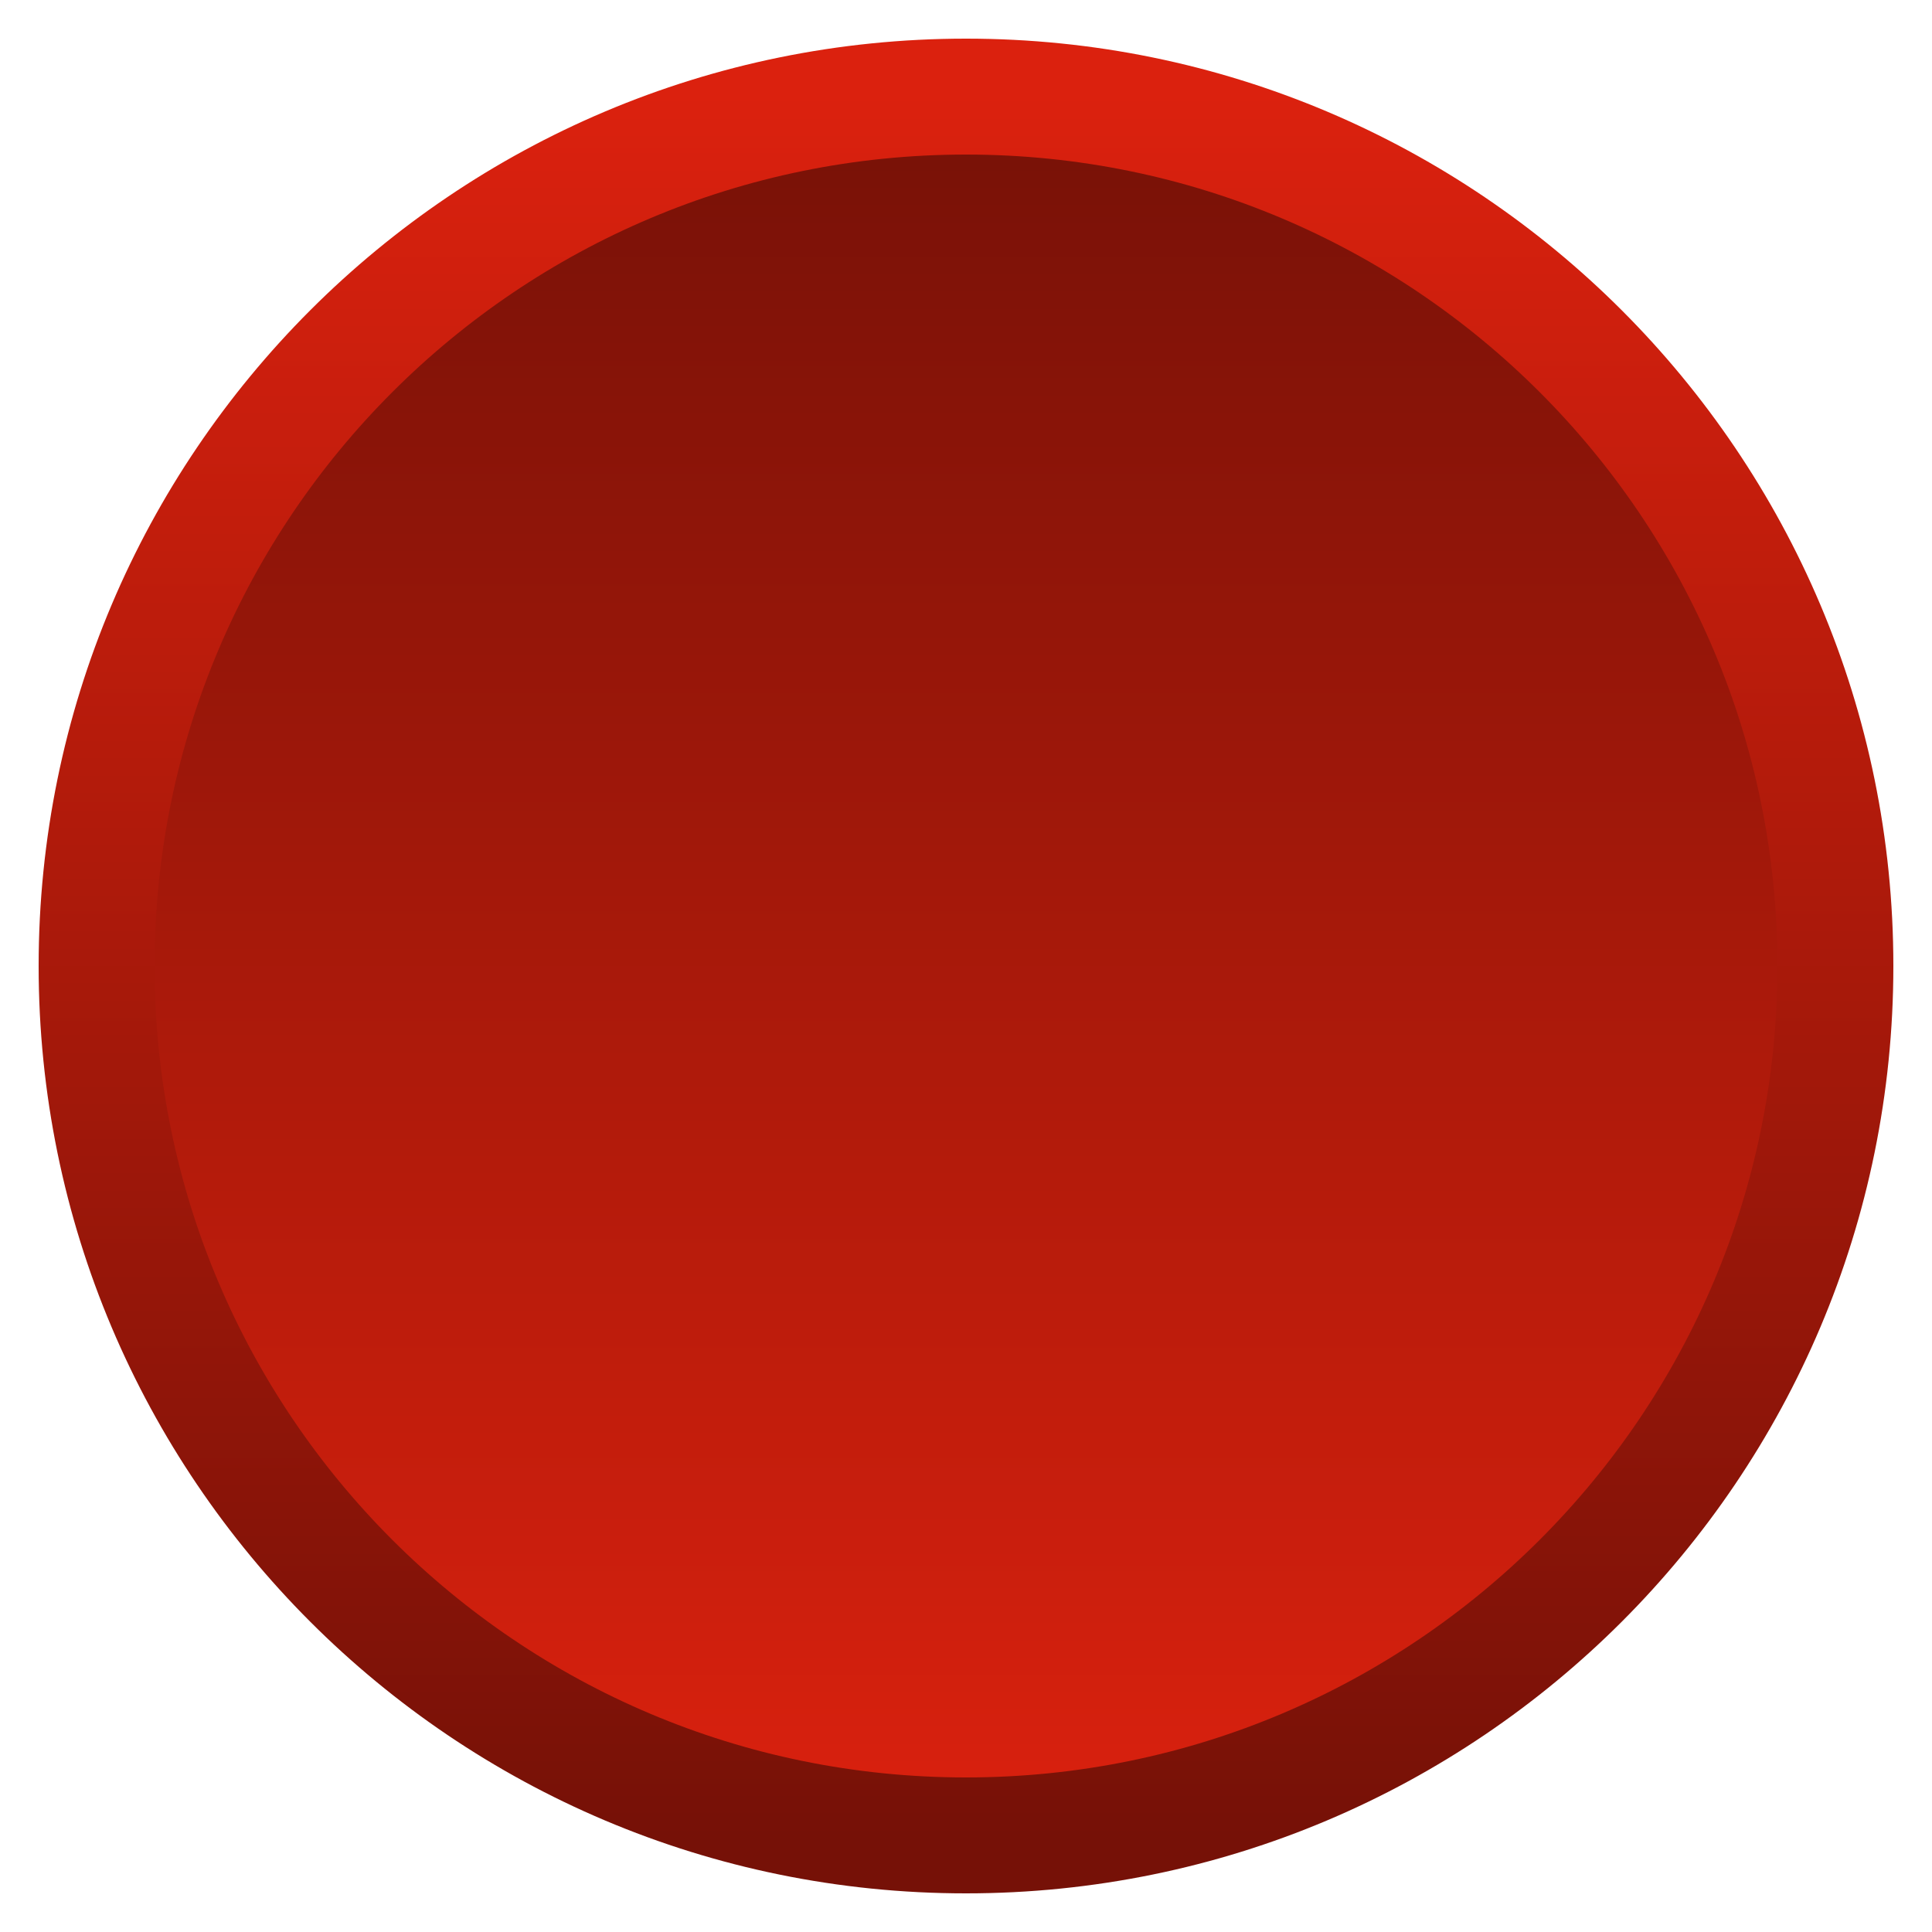
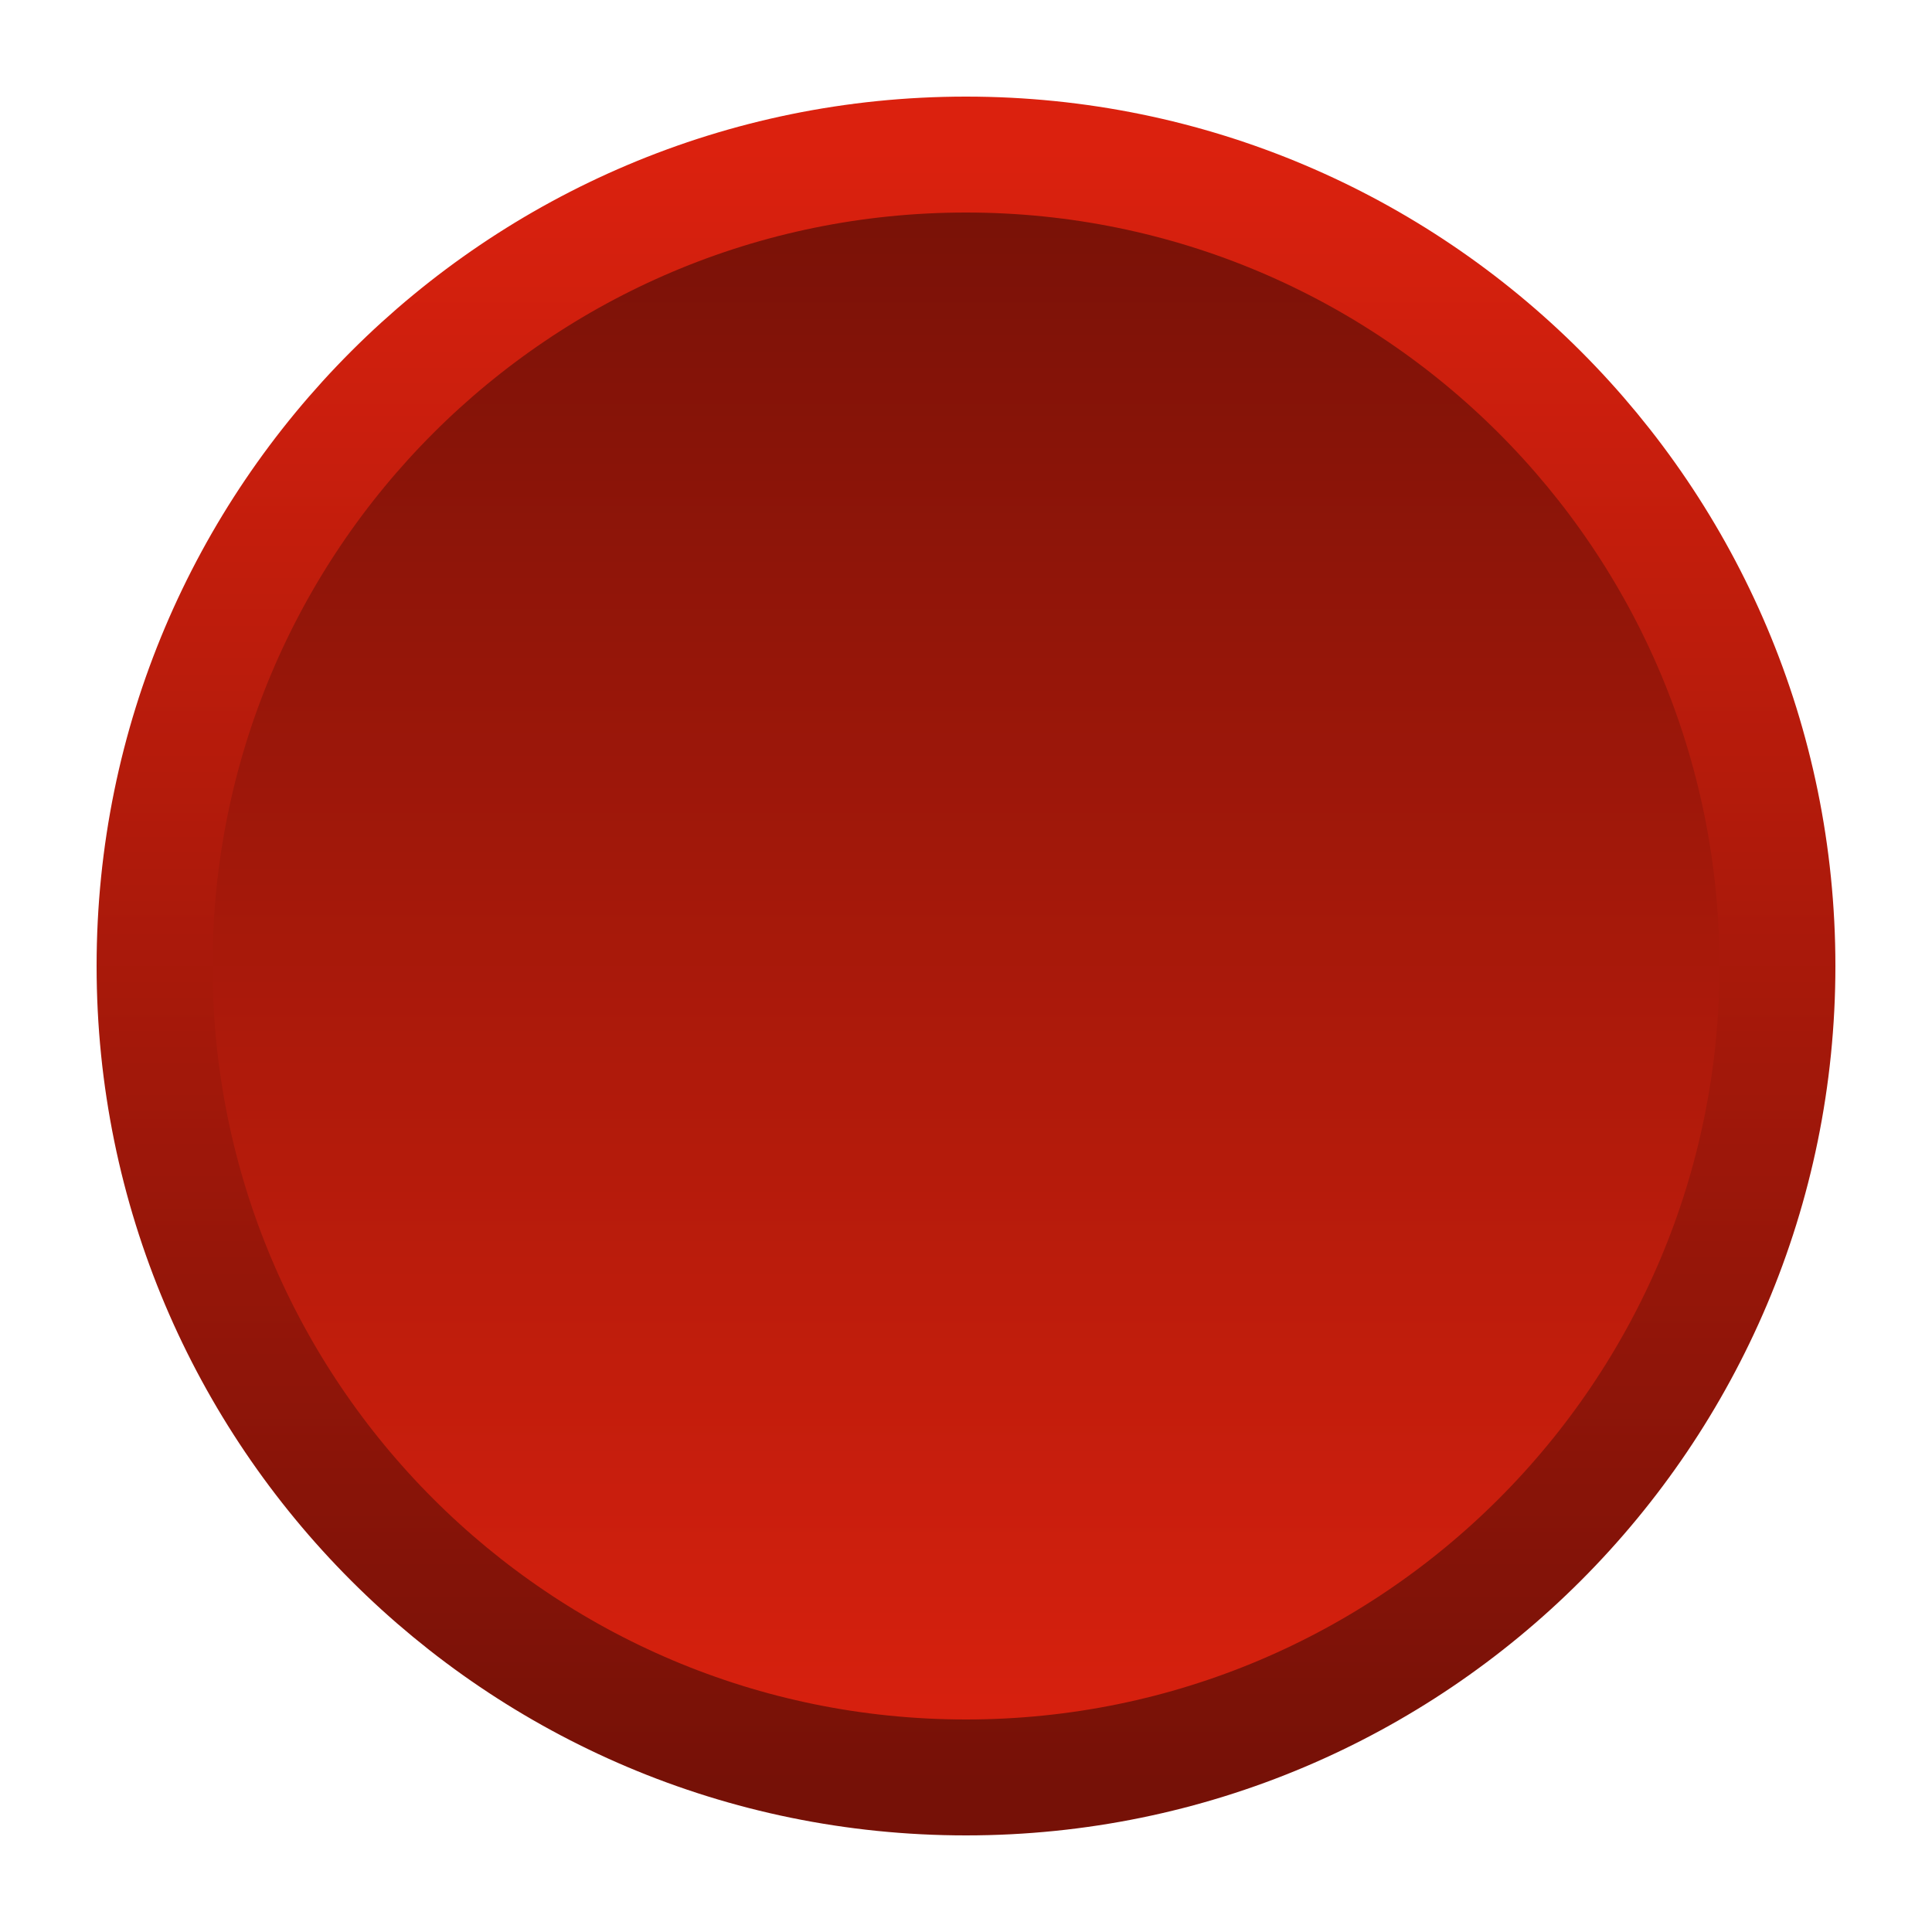
- <svg xmlns="http://www.w3.org/2000/svg" xmlns:xlink="http://www.w3.org/1999/xlink" width="100%" height="100%" viewBox="0 0 100 100">
+ <svg xmlns="http://www.w3.org/2000/svg" width="100%" height="100%" viewBox="0 0 100 100">
  <defs>
    <linearGradient id="redgradient" x1="0%" y1="0%" x2="0%" y2="100%">
      <stop offset="0%" stop-color="#761107" stop-opacity="1" />
      <stop offset="100%" stop-color="#db210e" stop-opacity="1" />
    </linearGradient>
-     <linearGradient id="invredgradient" xlink:href="#redgradient" y1="100%" y2="0%" />
+     <linearGradient id="invredgradient" x1="0%" y1="0%" x2="0%" y2="100%">
+       <stop offset="0%" stop-color="#db210e" stop-opacity="1" />
+       <stop offset="100%" stop-color="#761107" stop-opacity="1" />
+     </linearGradient>
  </defs>
-   <circle cx="50" cy="50" r="45" style="fill:url(#redgradient); stroke:url(#invredgradient); stroke-width: 6;" />
+   <circle cx="50" cy="50" r="42" style="fill:url(#redgradient); stroke:url(#invredgradient); stroke-width: 6;" />
</svg>
